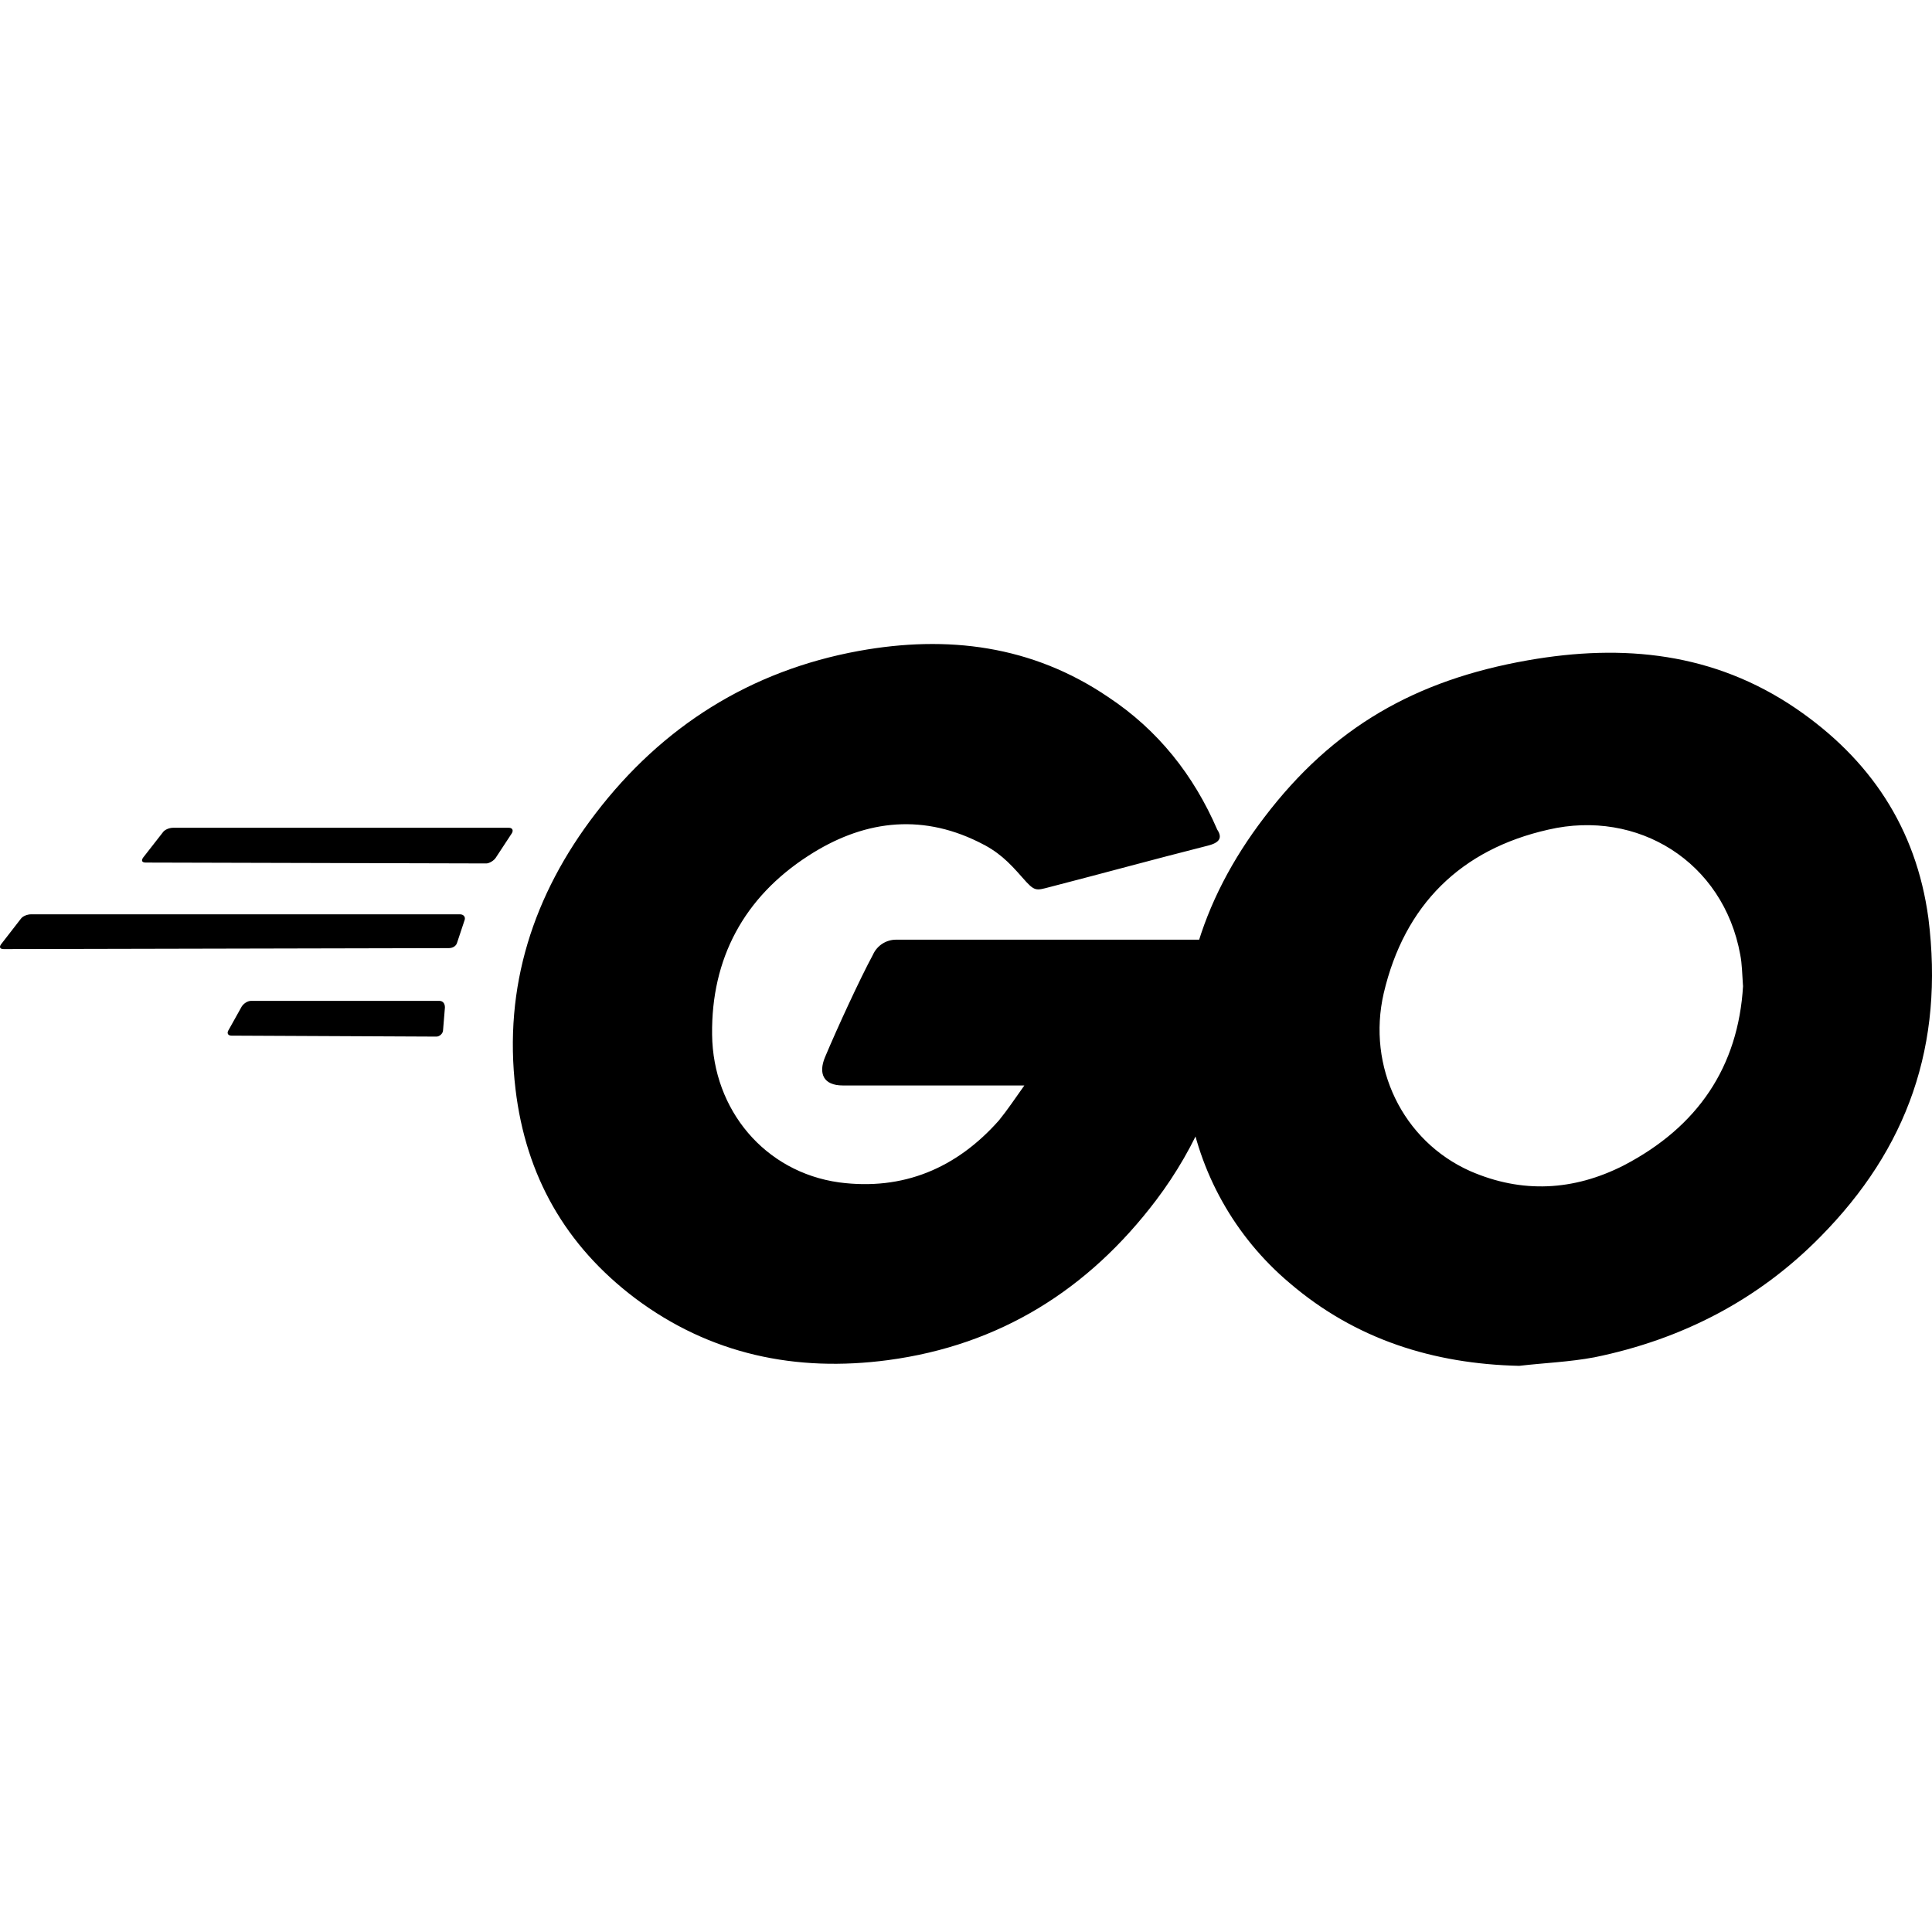
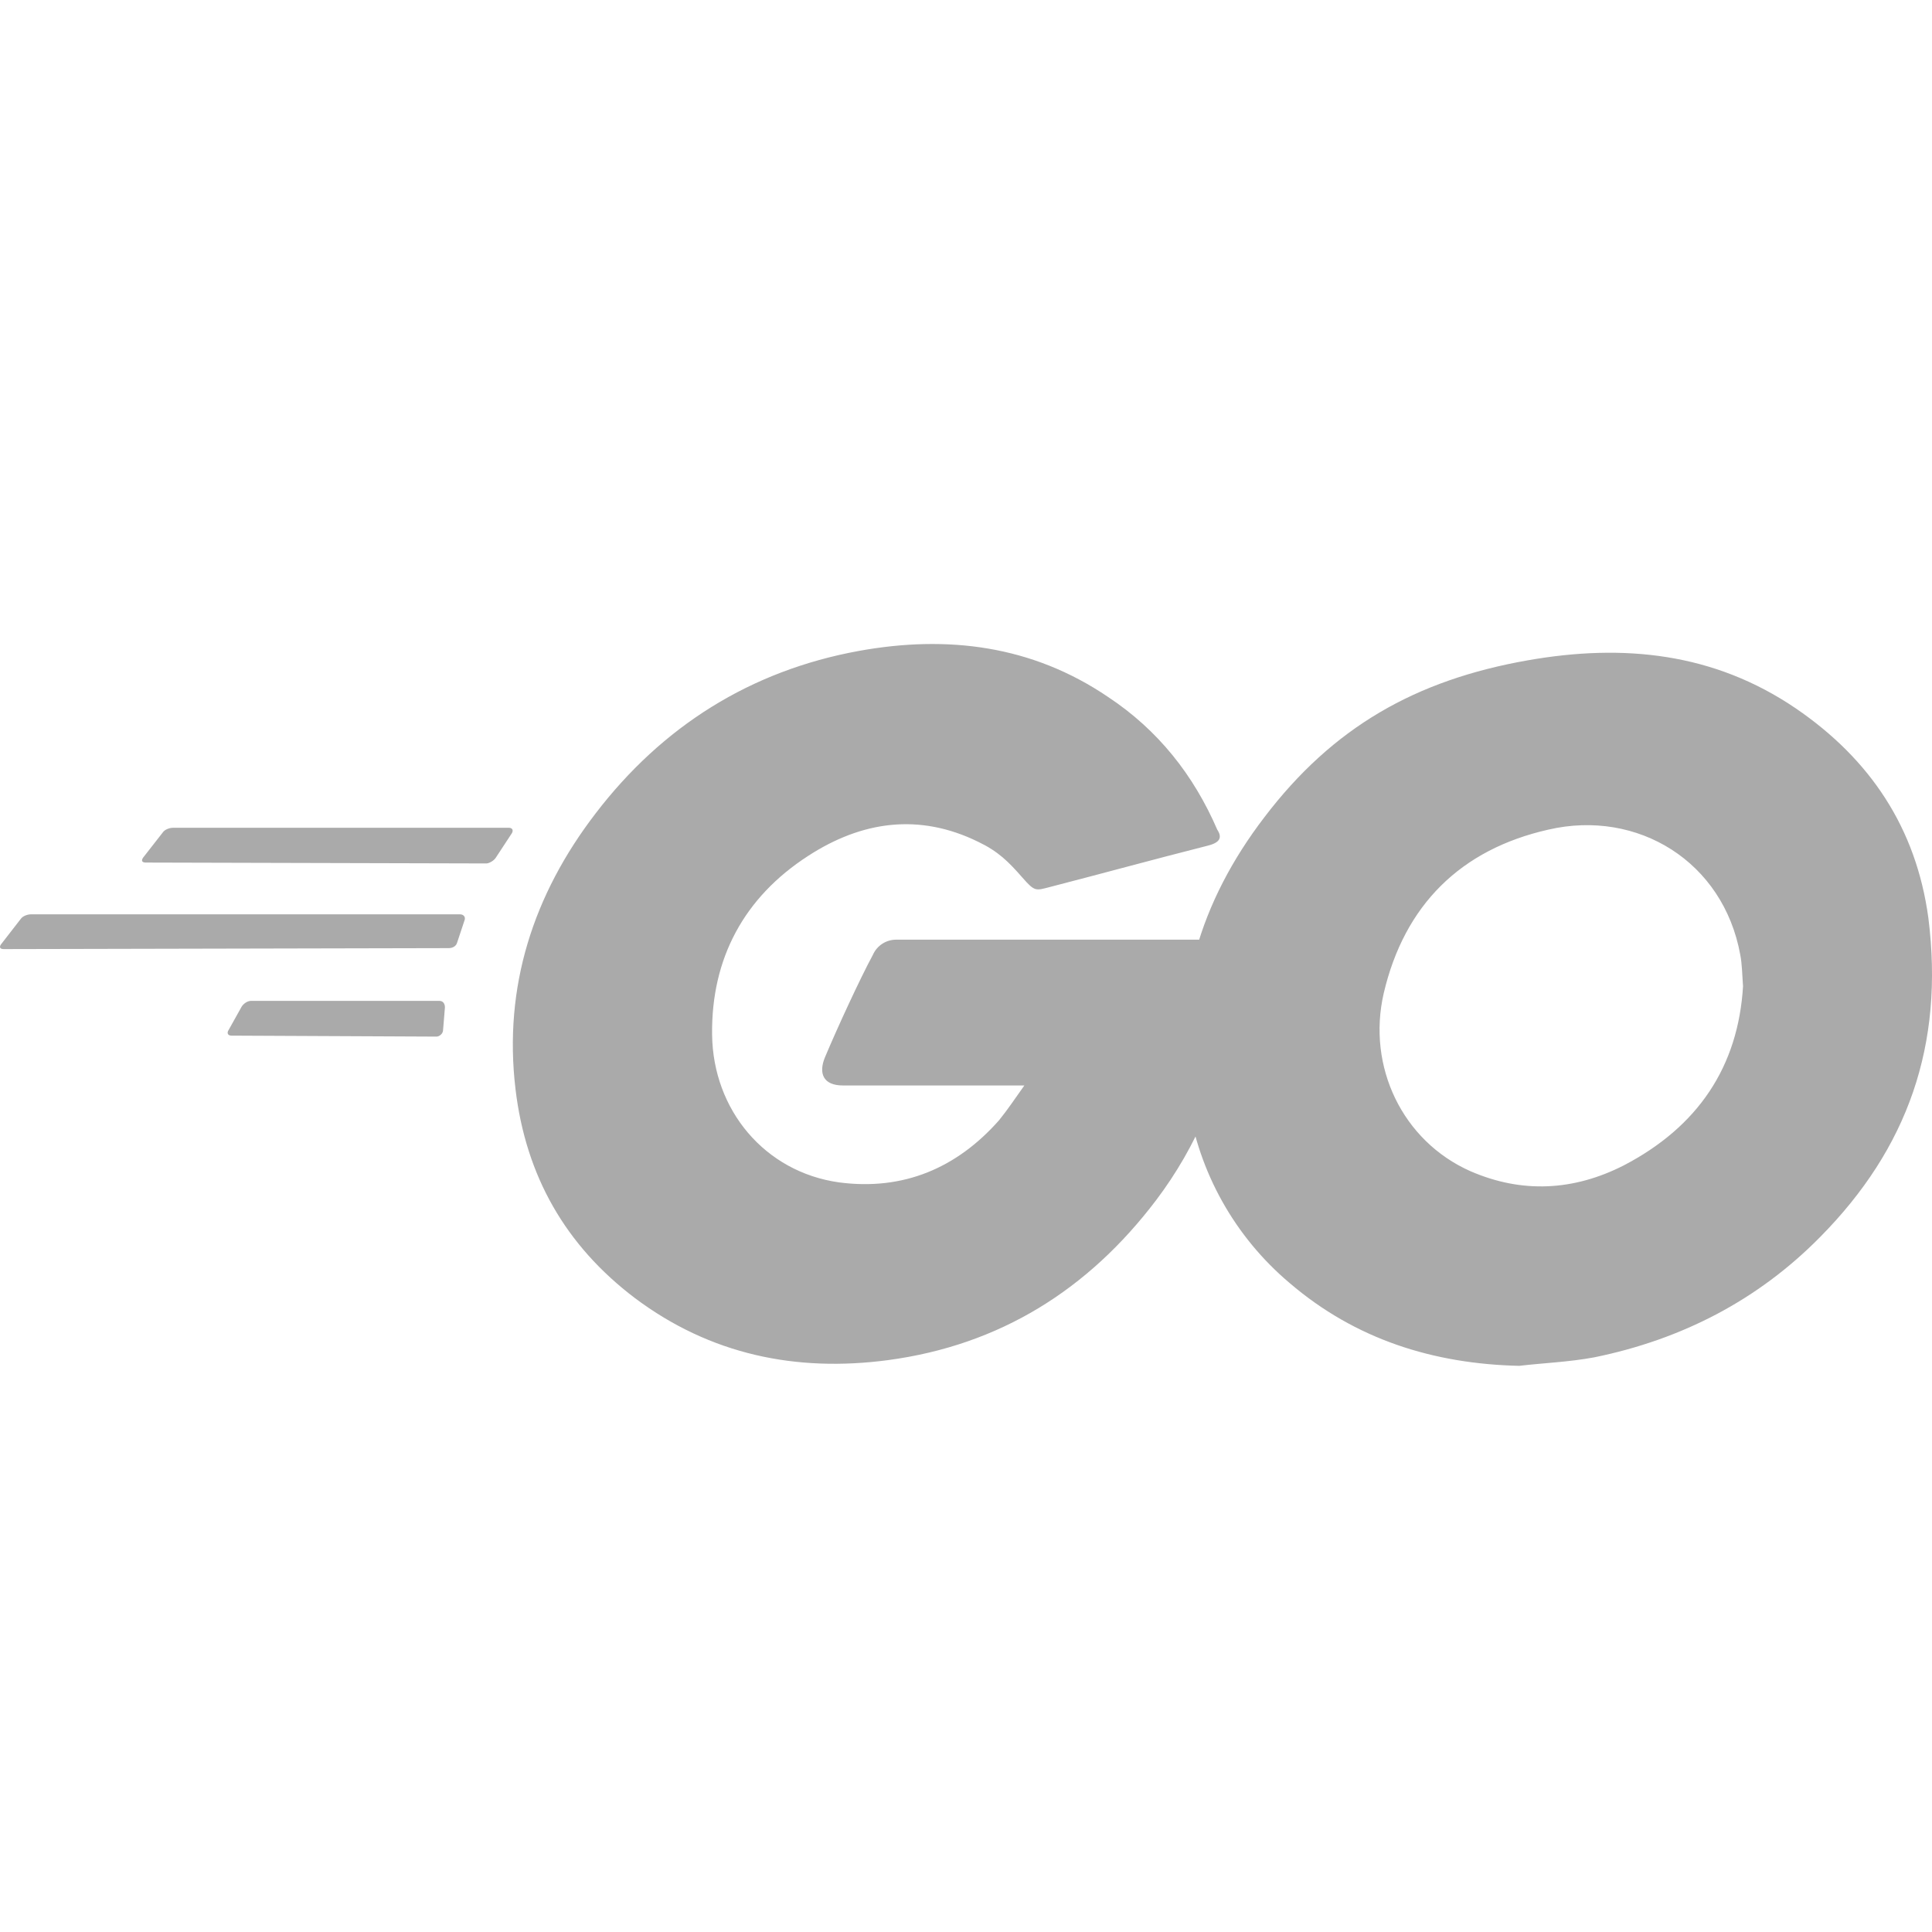
<svg xmlns="http://www.w3.org/2000/svg" role="img" viewBox="0 0 24 24">
  <path d="M1.811 10.715c-.047 0-.058-.023-.035-.059l.246-.315c.023-.035.081-.058.128-.058h4.172c.046 0 .058.035.035.07l-.199.303c-.023.036-.082.07-.117.07l-4.23-.011zM.047 11.79c-.047 0-.059-.023-.035-.058l.245-.316c.023-.035.082-.058.129-.058h5.328c.047 0 .07.035.058.07l-.093.28c-.012.047-.058.07-.105.07l-5.527.012zm2.828 1.075c-.047 0-.059-.035-.035-.07l.163-.292c.023-.035.07-.07.117-.07h2.337c.047 0 .07.035.07.082l-.023.28c0 .047-.047.082-.082.082l-2.547-.012zM15.004 10.505c-.736.187-1.239.327-1.963.514-.176.046-.187.058-.34-.117-.174-.199-.303-.327-.548-.444-.737-.362-1.45-.257-2.115.175-.795.514-1.204 1.274-1.192 2.22.011.935.654 1.706 1.577 1.835.795.105 1.46-.175 1.987-.771.105-.129.198-.269.315-.433H10.47c-.245 0-.304-.152-.222-.35.152-.362.432-.97.596-1.274a.315.315 0 0 1 .292-.187h4.253c-.023.316-.023.631-.07.947a4.983 4.983 0 0 1-.958 2.29c-.841 1.11-1.94 1.8-3.33 1.986-1.145.152-2.209-.07-3.143-.77-.865-.655-1.356-1.52-1.484-2.595-.152-1.274.222-2.419.993-3.424.83-1.086 1.928-1.776 3.272-2.021 1.098-.199 2.15-.07 3.096.572.62.41 1.063.97 1.356 1.648.07.105.023.164-.117.199 M18.872 16.967c-1.064-.024-2.034-.328-2.852-1.029a3.665 3.665 0 0 1-1.262-2.255c-.21-1.32.152-2.489.947-3.529.853-1.122 1.881-1.706 3.272-1.951 1.192-.21 2.314-.094 3.33.596.923.63 1.496 1.484 1.648 2.605.198 1.578-.257 2.863-1.344 3.962-.771.783-1.718 1.273-2.805 1.495-.315.059-.63.07-.934.106zm2.78-4.721c-.011-.152-.011-.269-.034-.386-.21-1.157-1.274-1.811-2.384-1.554-1.087.245-1.788.935-2.045 2.033-.21.912.234 1.835 1.075 2.209.643.28 1.285.245 1.905-.07.923-.48 1.425-1.227 1.484-2.232z" />
+   <style>
+     svg {
+         fill:#aaa;
+     }
+ </style>
</svg>
